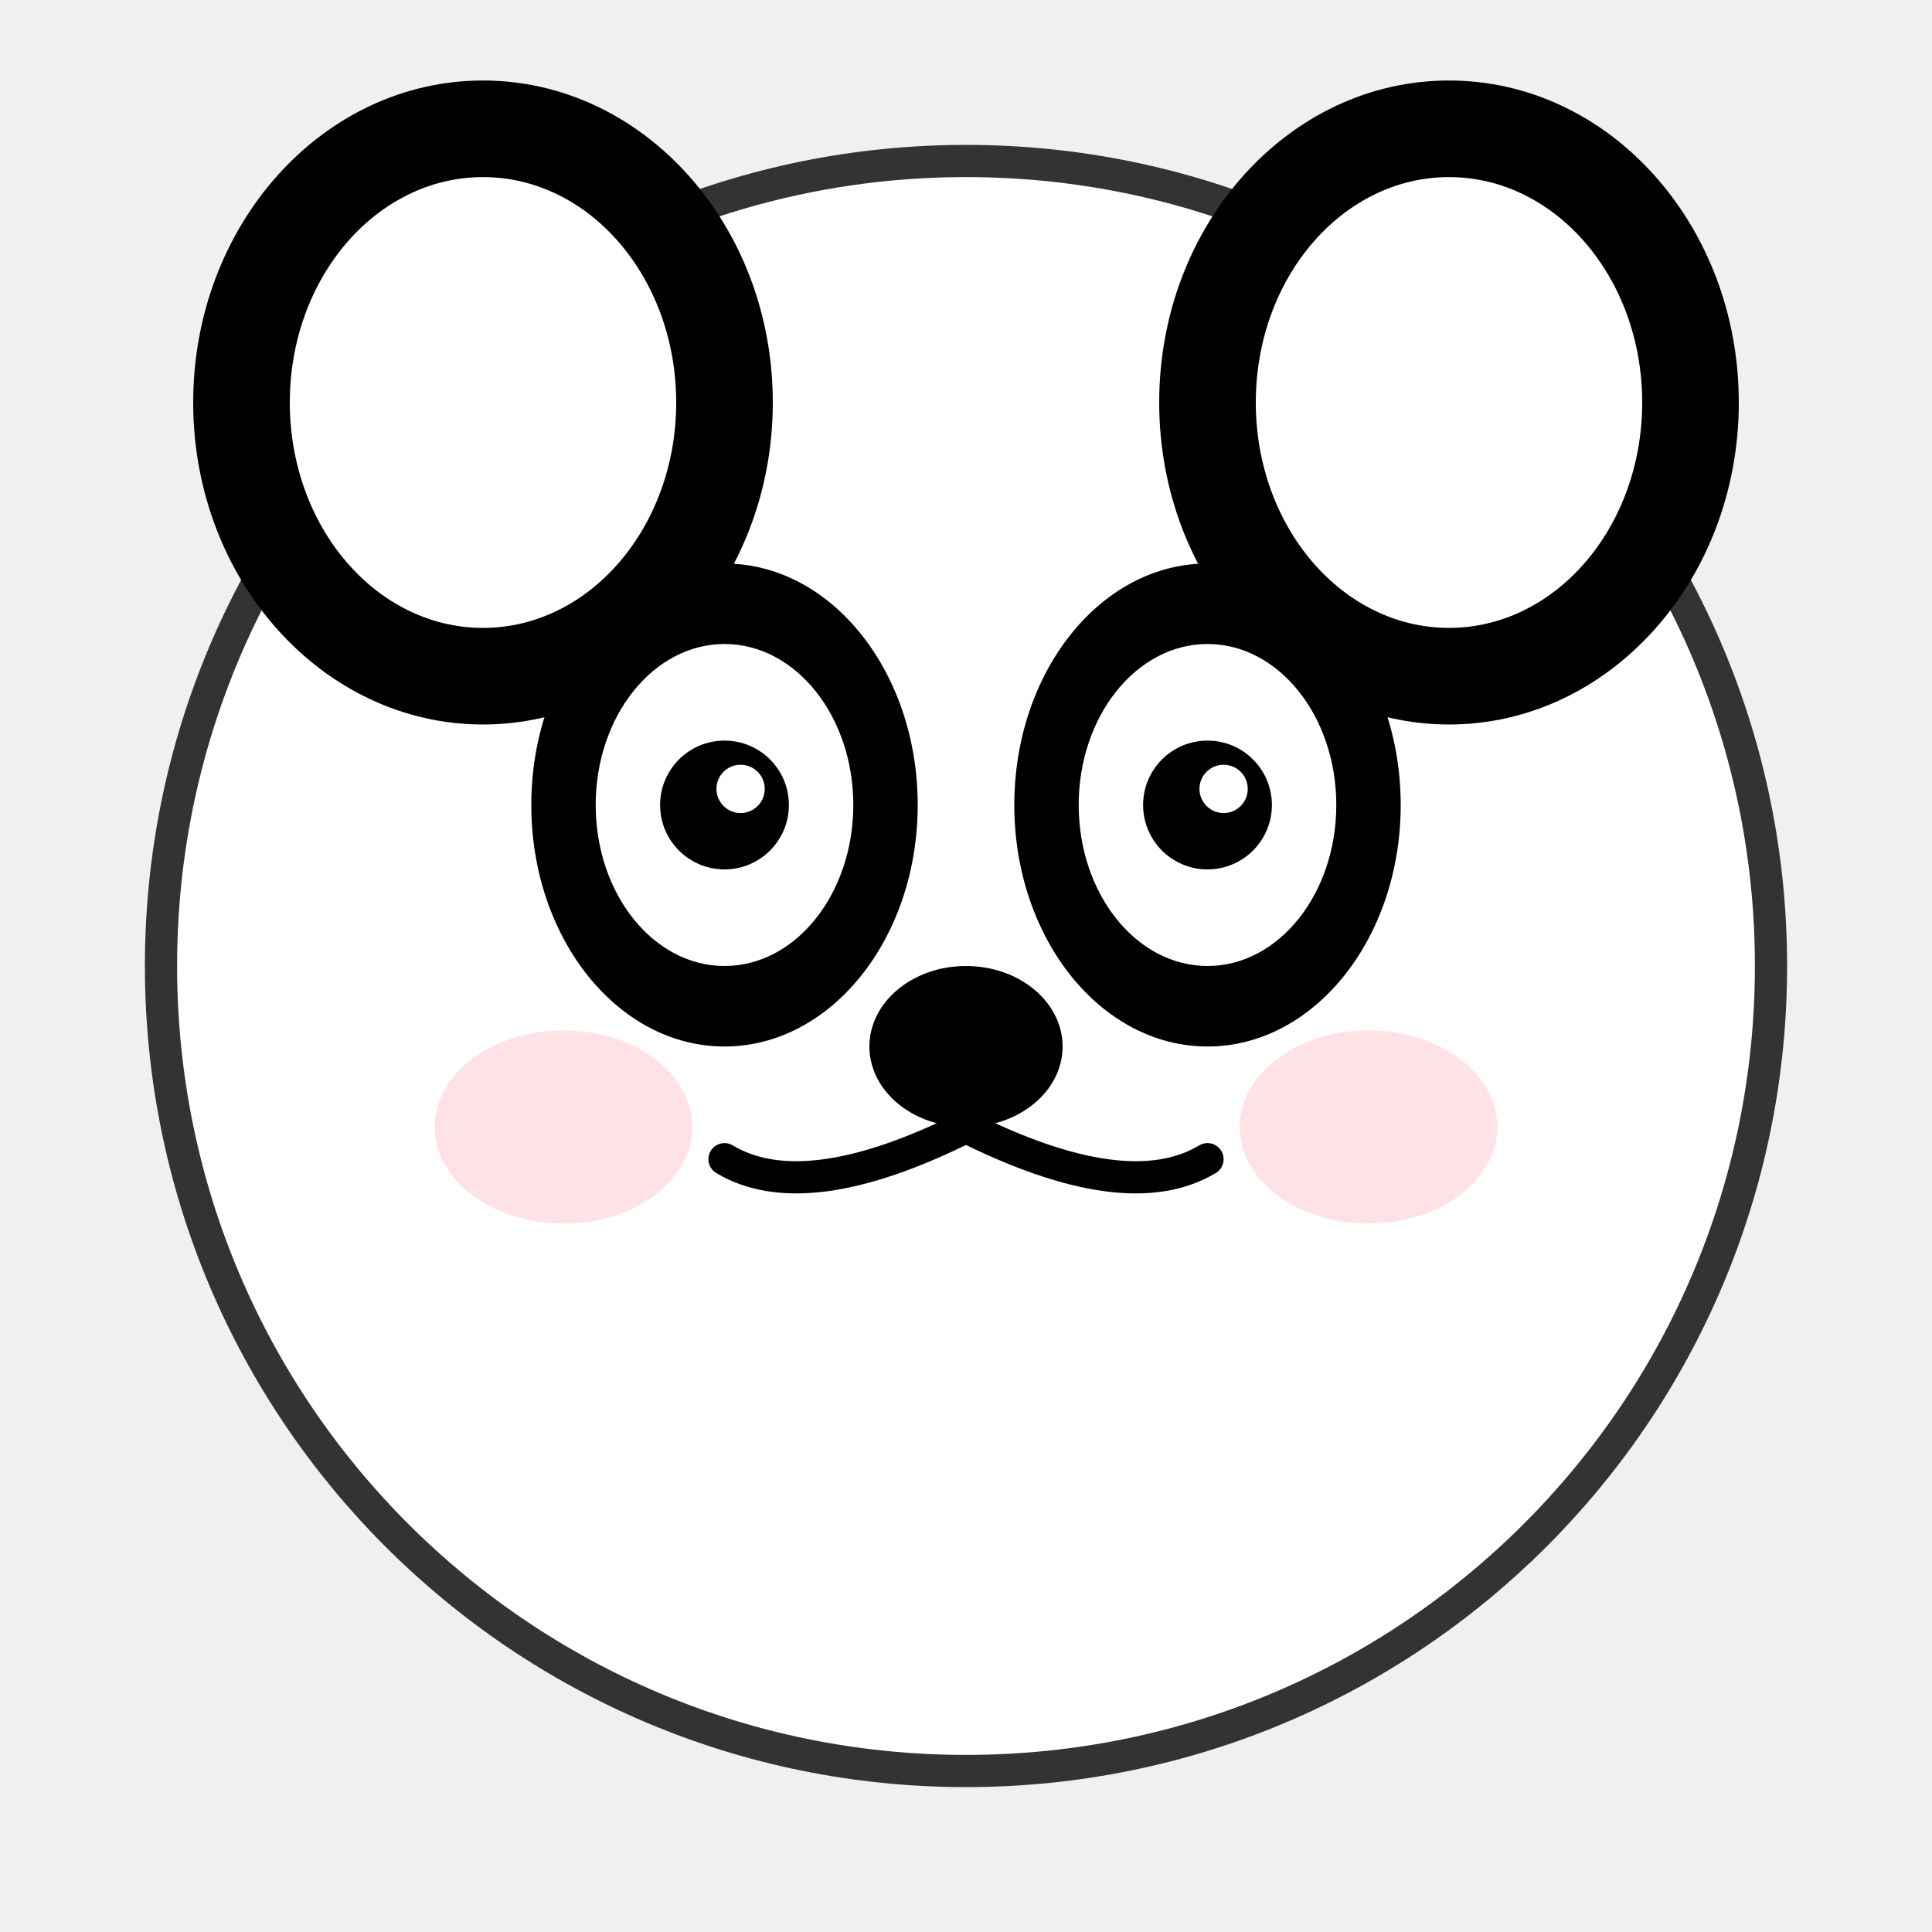
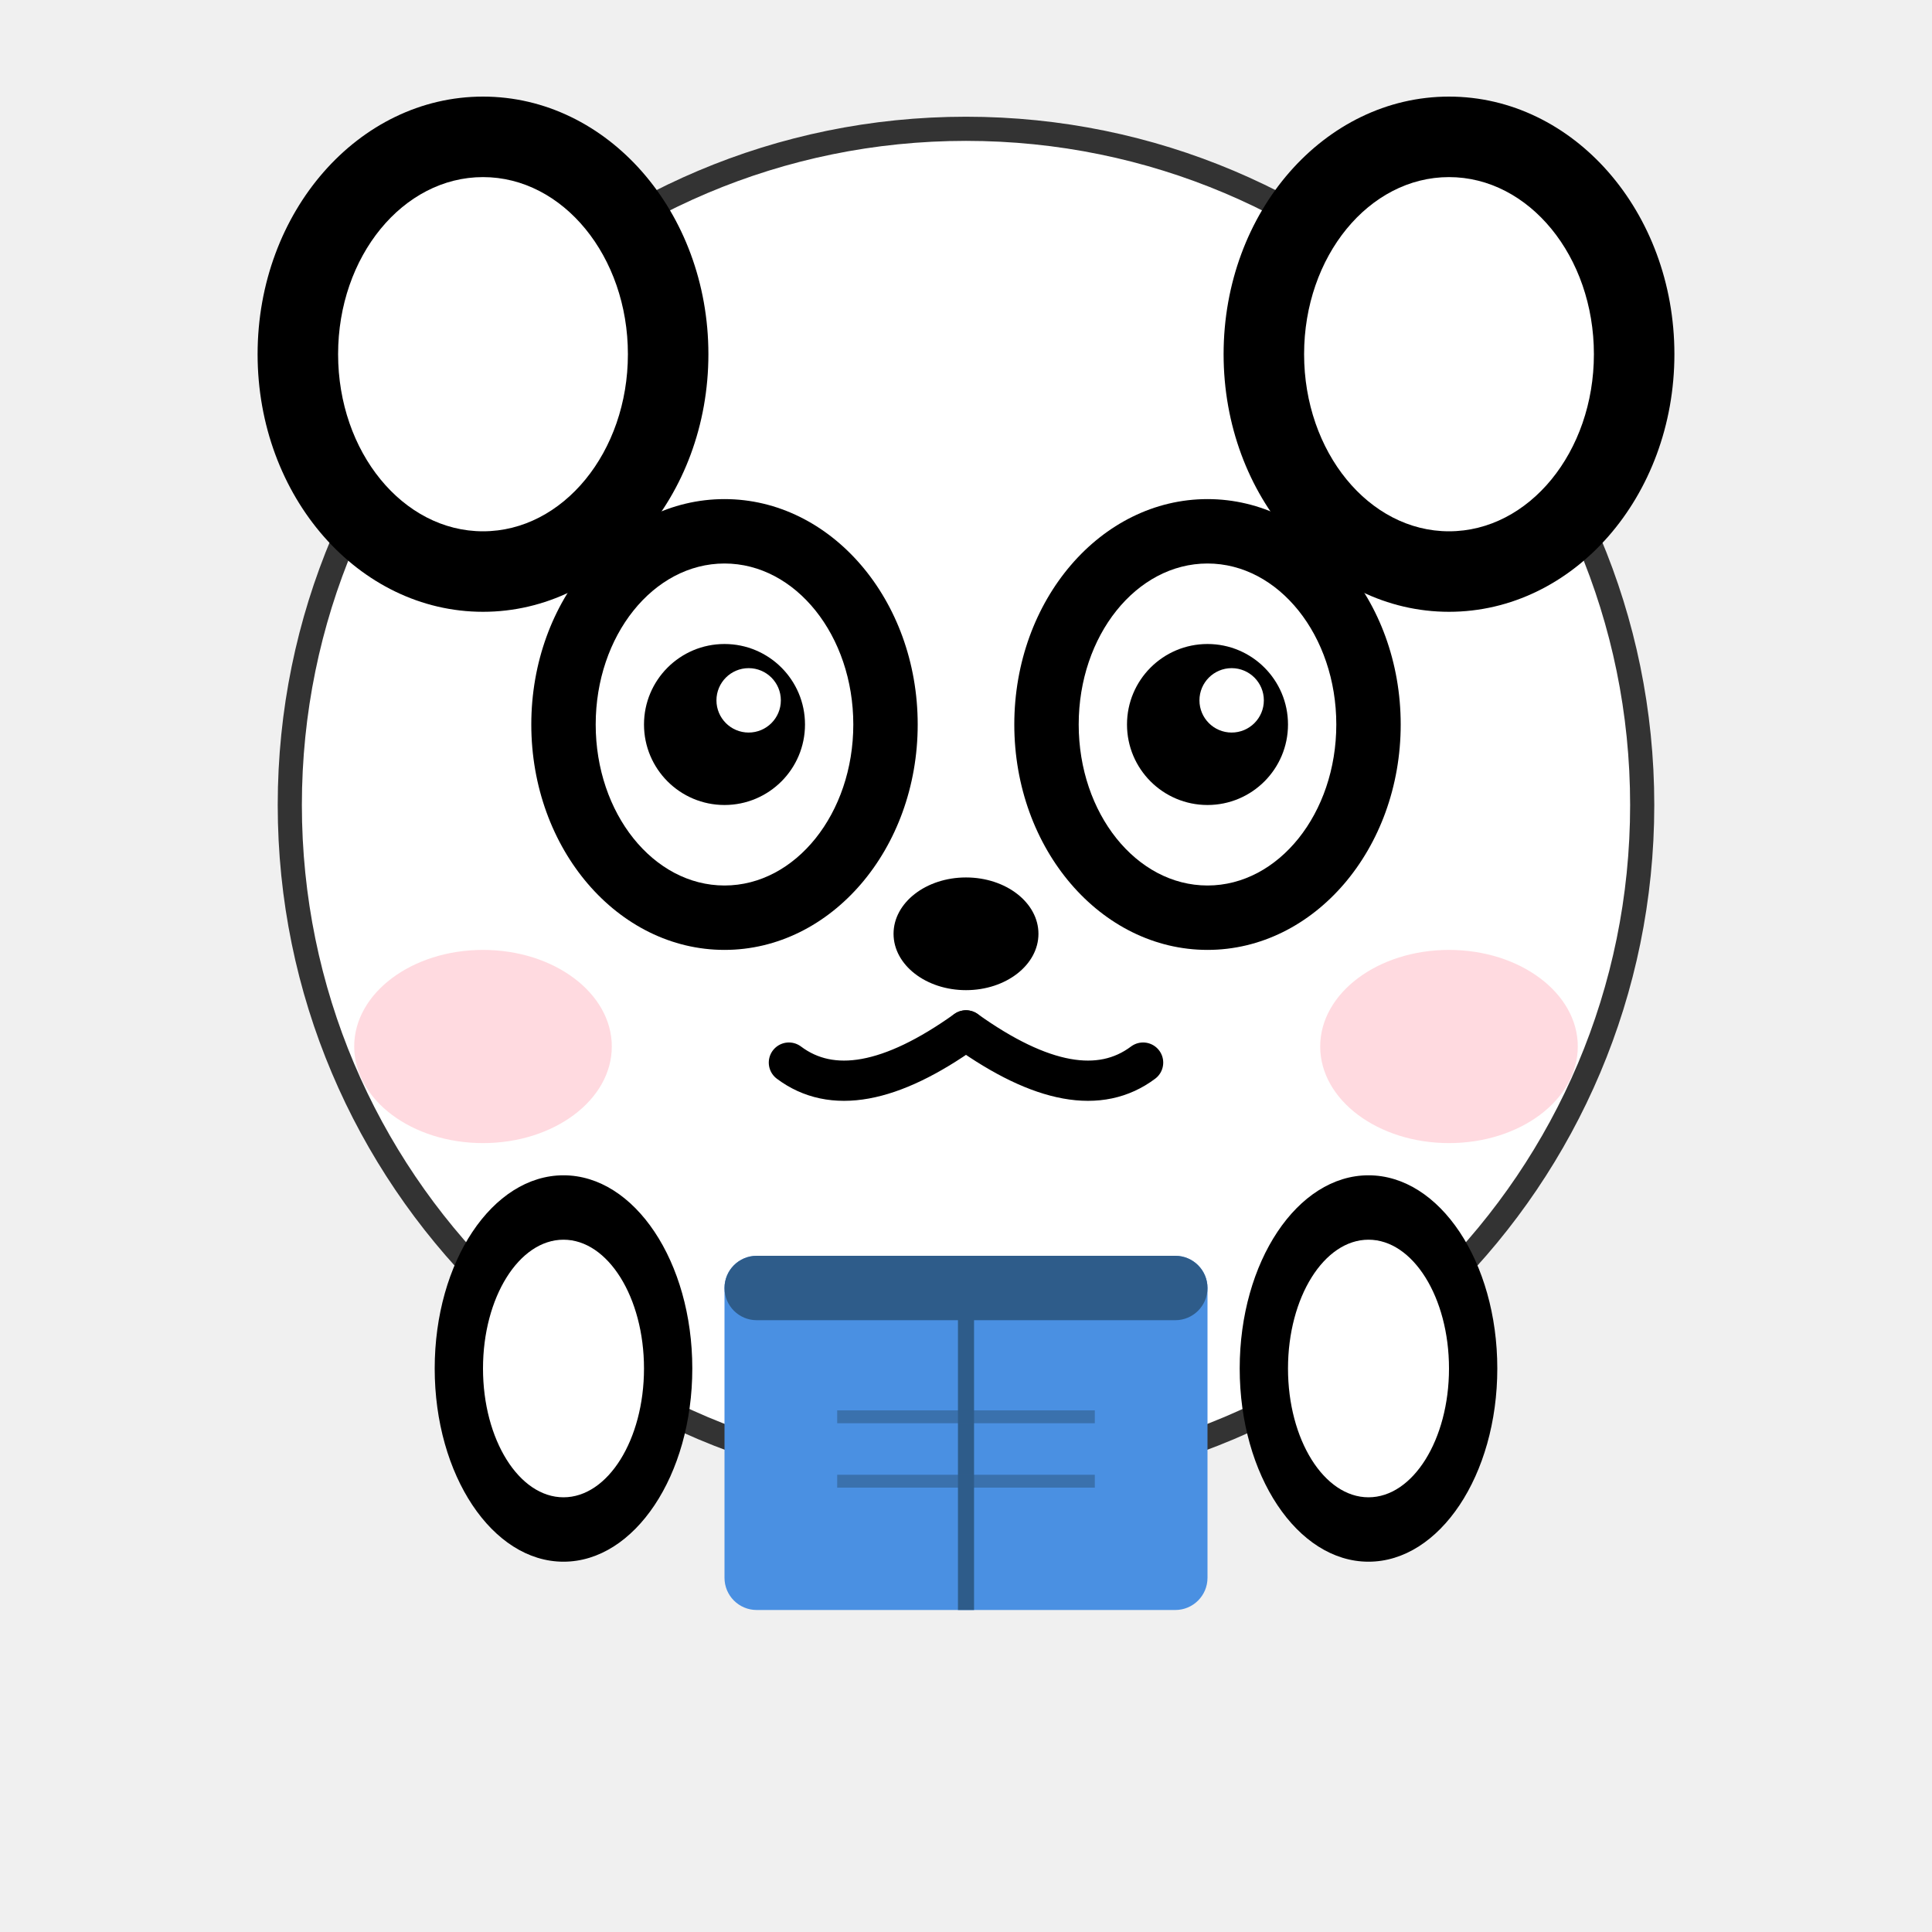
<svg xmlns="http://www.w3.org/2000/svg" width="120" height="120" viewBox="0 0 120 120">
-   <circle cx="60" cy="60" r="50" fill="#FFFFFF" stroke="#333" stroke-width="2" />
-   <ellipse cx="30" cy="25" rx="18" ry="20" fill="#000000" />
-   <ellipse cx="30" cy="25" rx="12" ry="14" fill="#FFFFFF" />
-   <ellipse cx="90" cy="25" rx="18" ry="20" fill="#000000" />
-   <ellipse cx="90" cy="25" rx="12" ry="14" fill="#FFFFFF" />
-   <ellipse cx="45" cy="50" rx="12" ry="15" fill="#000000" />
-   <ellipse cx="45" cy="50" rx="8" ry="10" fill="#FFFFFF" />
-   <ellipse cx="75" cy="50" rx="12" ry="15" fill="#000000" />
-   <ellipse cx="75" cy="50" rx="8" ry="10" fill="#FFFFFF" />
-   <circle cx="45" cy="50" r="4" fill="#000000" />
-   <circle cx="46" cy="49" r="1.5" fill="#FFFFFF" />
-   <circle cx="75" cy="50" r="4" fill="#000000" />
-   <circle cx="76" cy="49" r="1.5" fill="#FFFFFF" />
-   <ellipse cx="60" cy="65" rx="6" ry="5" fill="#000000" />
-   <path d="M 60 70 Q 50 75 45 72" stroke="#000000" stroke-width="2" fill="none" stroke-linecap="round" />
-   <path d="M 60 70 Q 70 75 75 72" stroke="#000000" stroke-width="2" fill="none" stroke-linecap="round" />
-   <ellipse cx="35" cy="70" rx="8" ry="6" fill="#FFB6C1" opacity="0.4" />
-   <ellipse cx="85" cy="70" rx="8" ry="6" fill="#FFB6C1" opacity="0.4" />
+   <circle cx="60" cy="50" r="42" fill="#FFFFFF" stroke="#333" stroke-width="1.5" />
+   <ellipse cx="30" cy="22" rx="14" ry="16" fill="#000000" />
+   <ellipse cx="30" cy="22" rx="9" ry="11" fill="#FFFFFF" />
+   <ellipse cx="90" cy="22" rx="14" ry="16" fill="#000000" />
+   <ellipse cx="90" cy="22" rx="9" ry="11" fill="#FFFFFF" />
+   <ellipse cx="45" cy="45" rx="12" ry="14" fill="#000000" />
+   <ellipse cx="45" cy="45" rx="8" ry="10" fill="#FFFFFF" />
+   <ellipse cx="75" cy="45" rx="12" ry="14" fill="#000000" />
+   <ellipse cx="75" cy="45" rx="8" ry="10" fill="#FFFFFF" />
+   <circle cx="45" cy="45" r="5" fill="#000000" />
+   <circle cx="46.5" cy="43.5" r="2" fill="#FFFFFF" />
+   <circle cx="75" cy="45" r="5" fill="#000000" />
+   <circle cx="76.5" cy="43.5" r="2" fill="#FFFFFF" />
+   <ellipse cx="60" cy="58" rx="4.5" ry="3.5" fill="#000000" />
+   <path d="M 60 64 Q 53 69 49 66" stroke="#000000" stroke-width="2.5" fill="none" stroke-linecap="round" />
+   <path d="M 60 64 Q 67 69 71 66" stroke="#000000" stroke-width="2.5" fill="none" stroke-linecap="round" />
+   <ellipse cx="30" cy="65" rx="8" ry="6" fill="#FFB6C1" opacity="0.5" />
+   <ellipse cx="90" cy="65" rx="8" ry="6" fill="#FFB6C1" opacity="0.5" />
+   <ellipse cx="35" cy="85" rx="8" ry="12" fill="#000000" />
+   <ellipse cx="35" cy="85" rx="5" ry="8" fill="#FFFFFF" />
+   <ellipse cx="85" cy="85" rx="8" ry="12" fill="#000000" />
+   <ellipse cx="85" cy="85" rx="5" ry="8" fill="#FFFFFF" />
+   <rect x="45" y="78" width="30" height="22" fill="#4A90E2" rx="2" />
+   <rect x="45" y="78" width="30" height="4" fill="#2E5C8A" rx="2" />
+   <line x1="60" y1="78" x2="60" y2="100" stroke="#2E5C8A" stroke-width="1" />
+   <line x1="52" y1="88" x2="68" y2="88" stroke="#2E5C8A" stroke-width="0.8" opacity="0.6" />
+   <line x1="52" y1="92" x2="68" y2="92" stroke="#2E5C8A" stroke-width="0.8" opacity="0.6" />
</svg>
